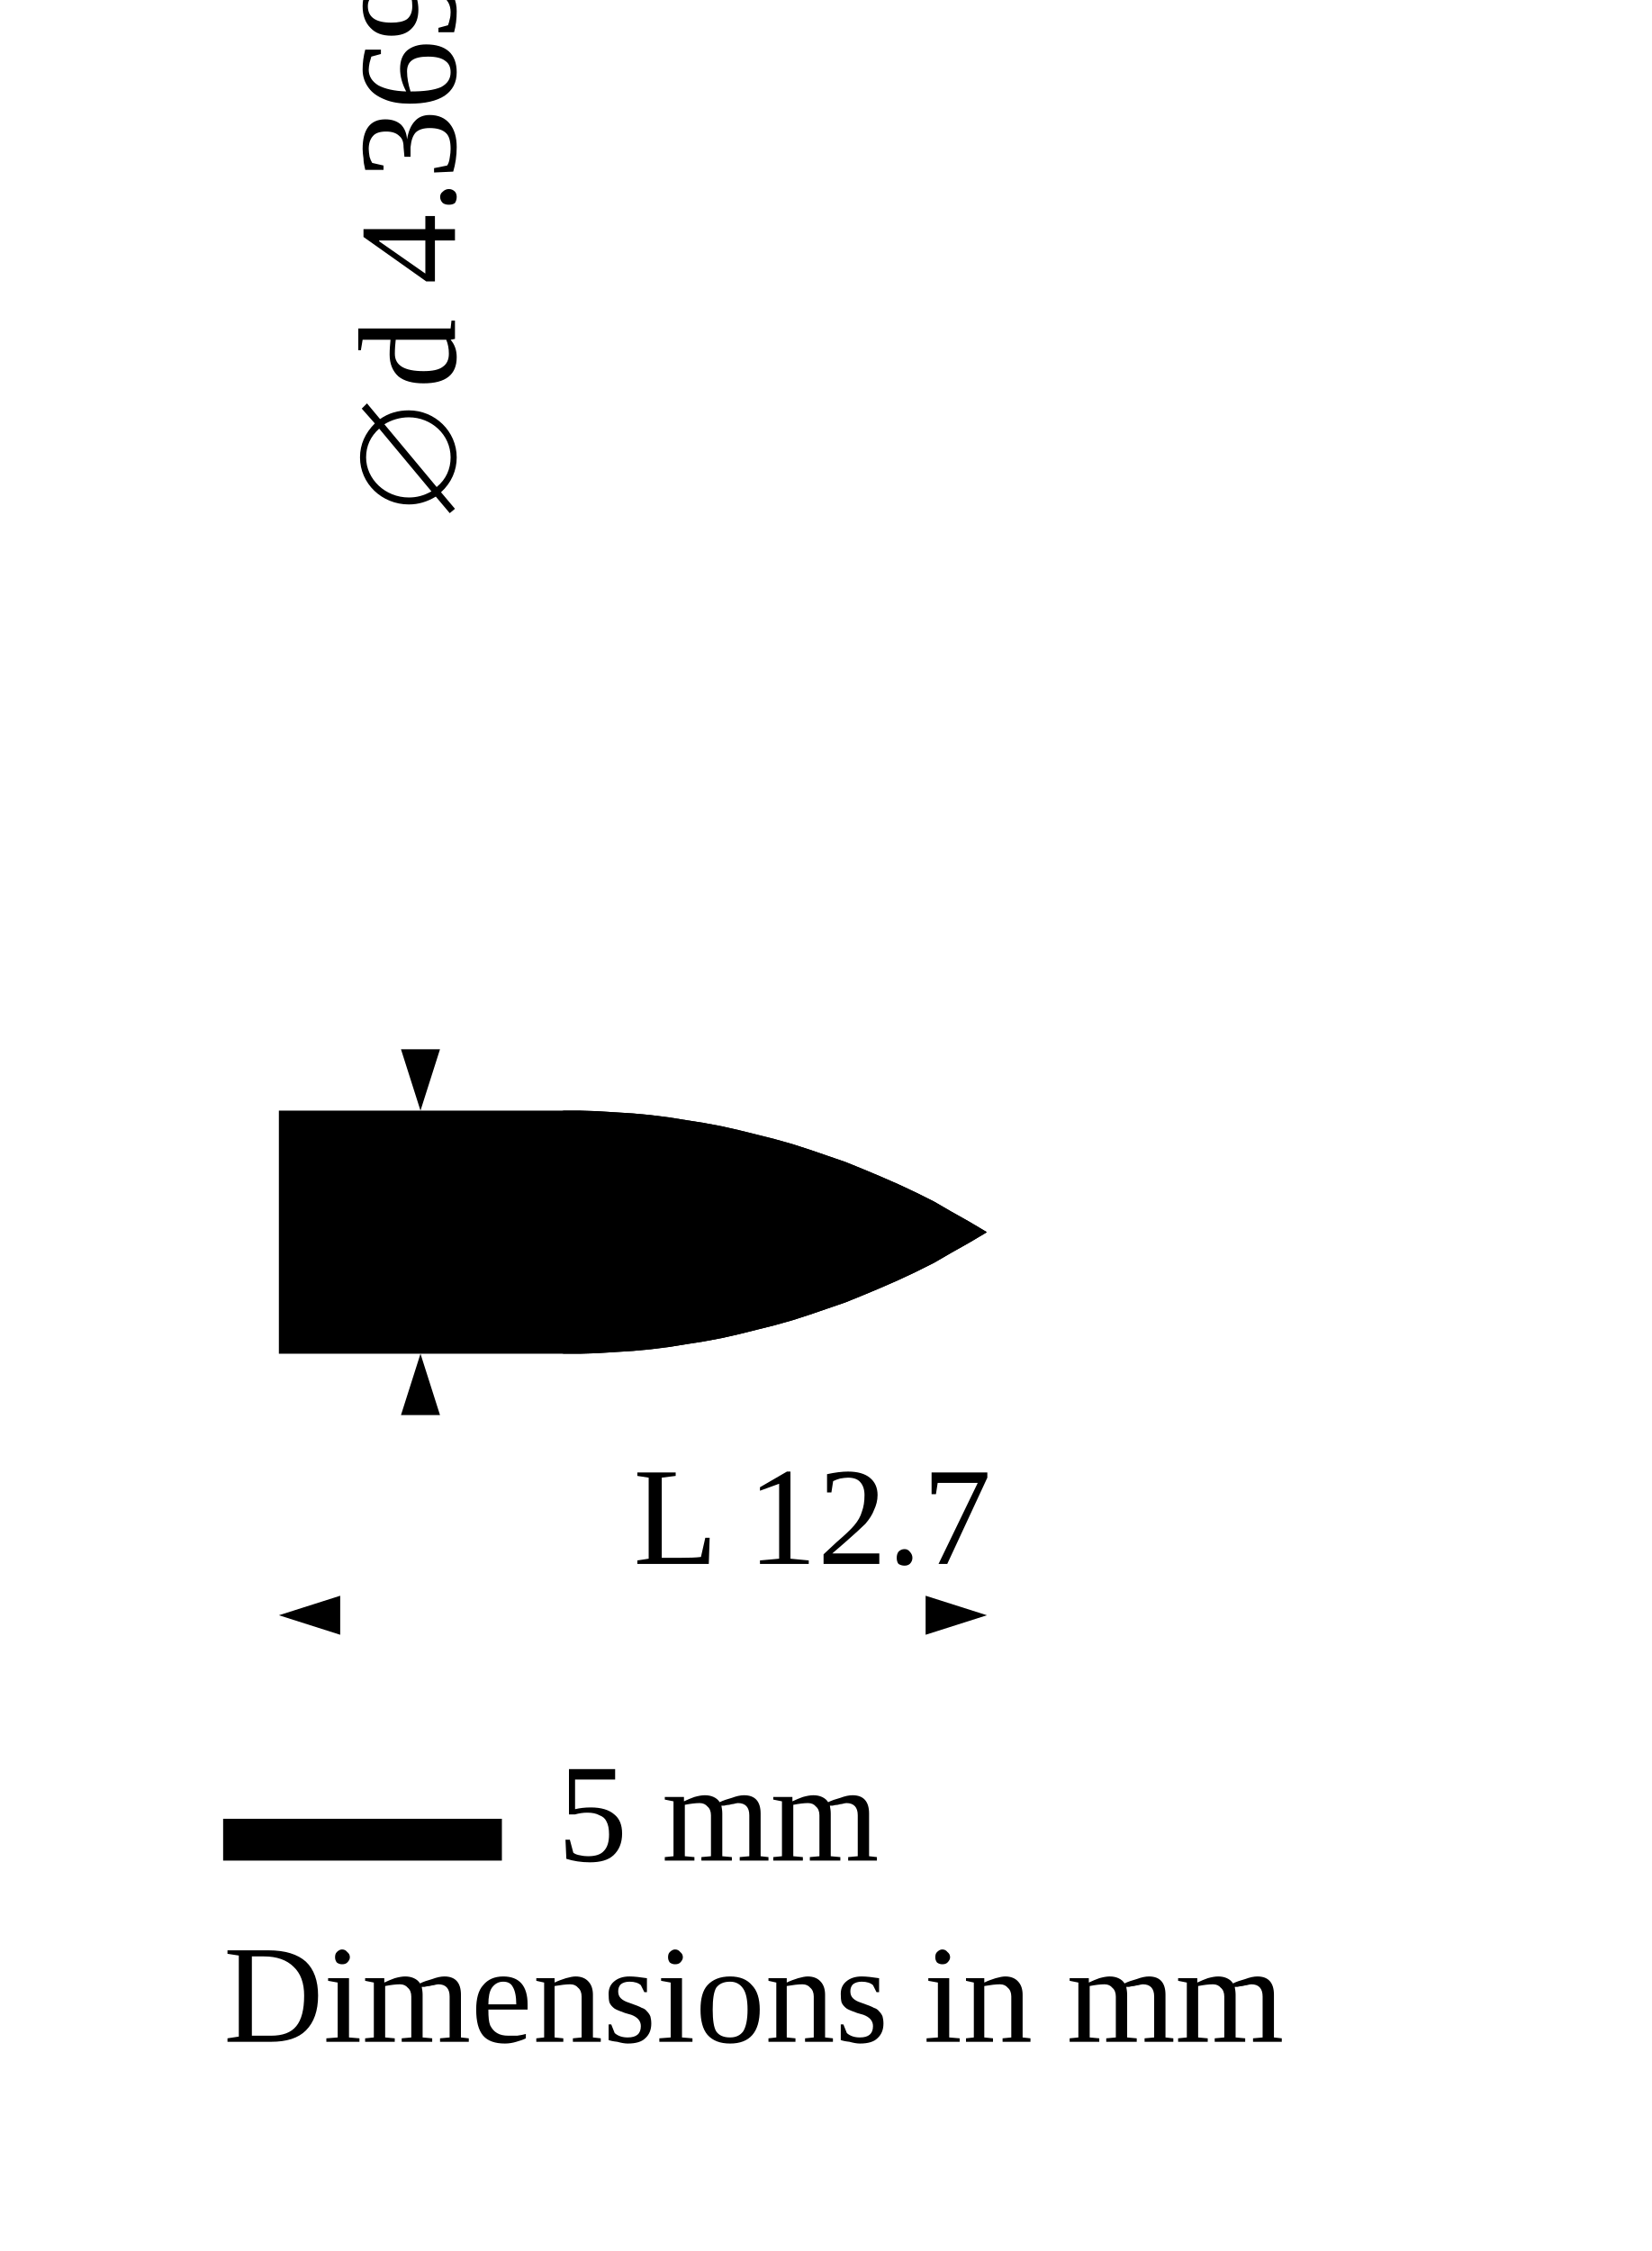
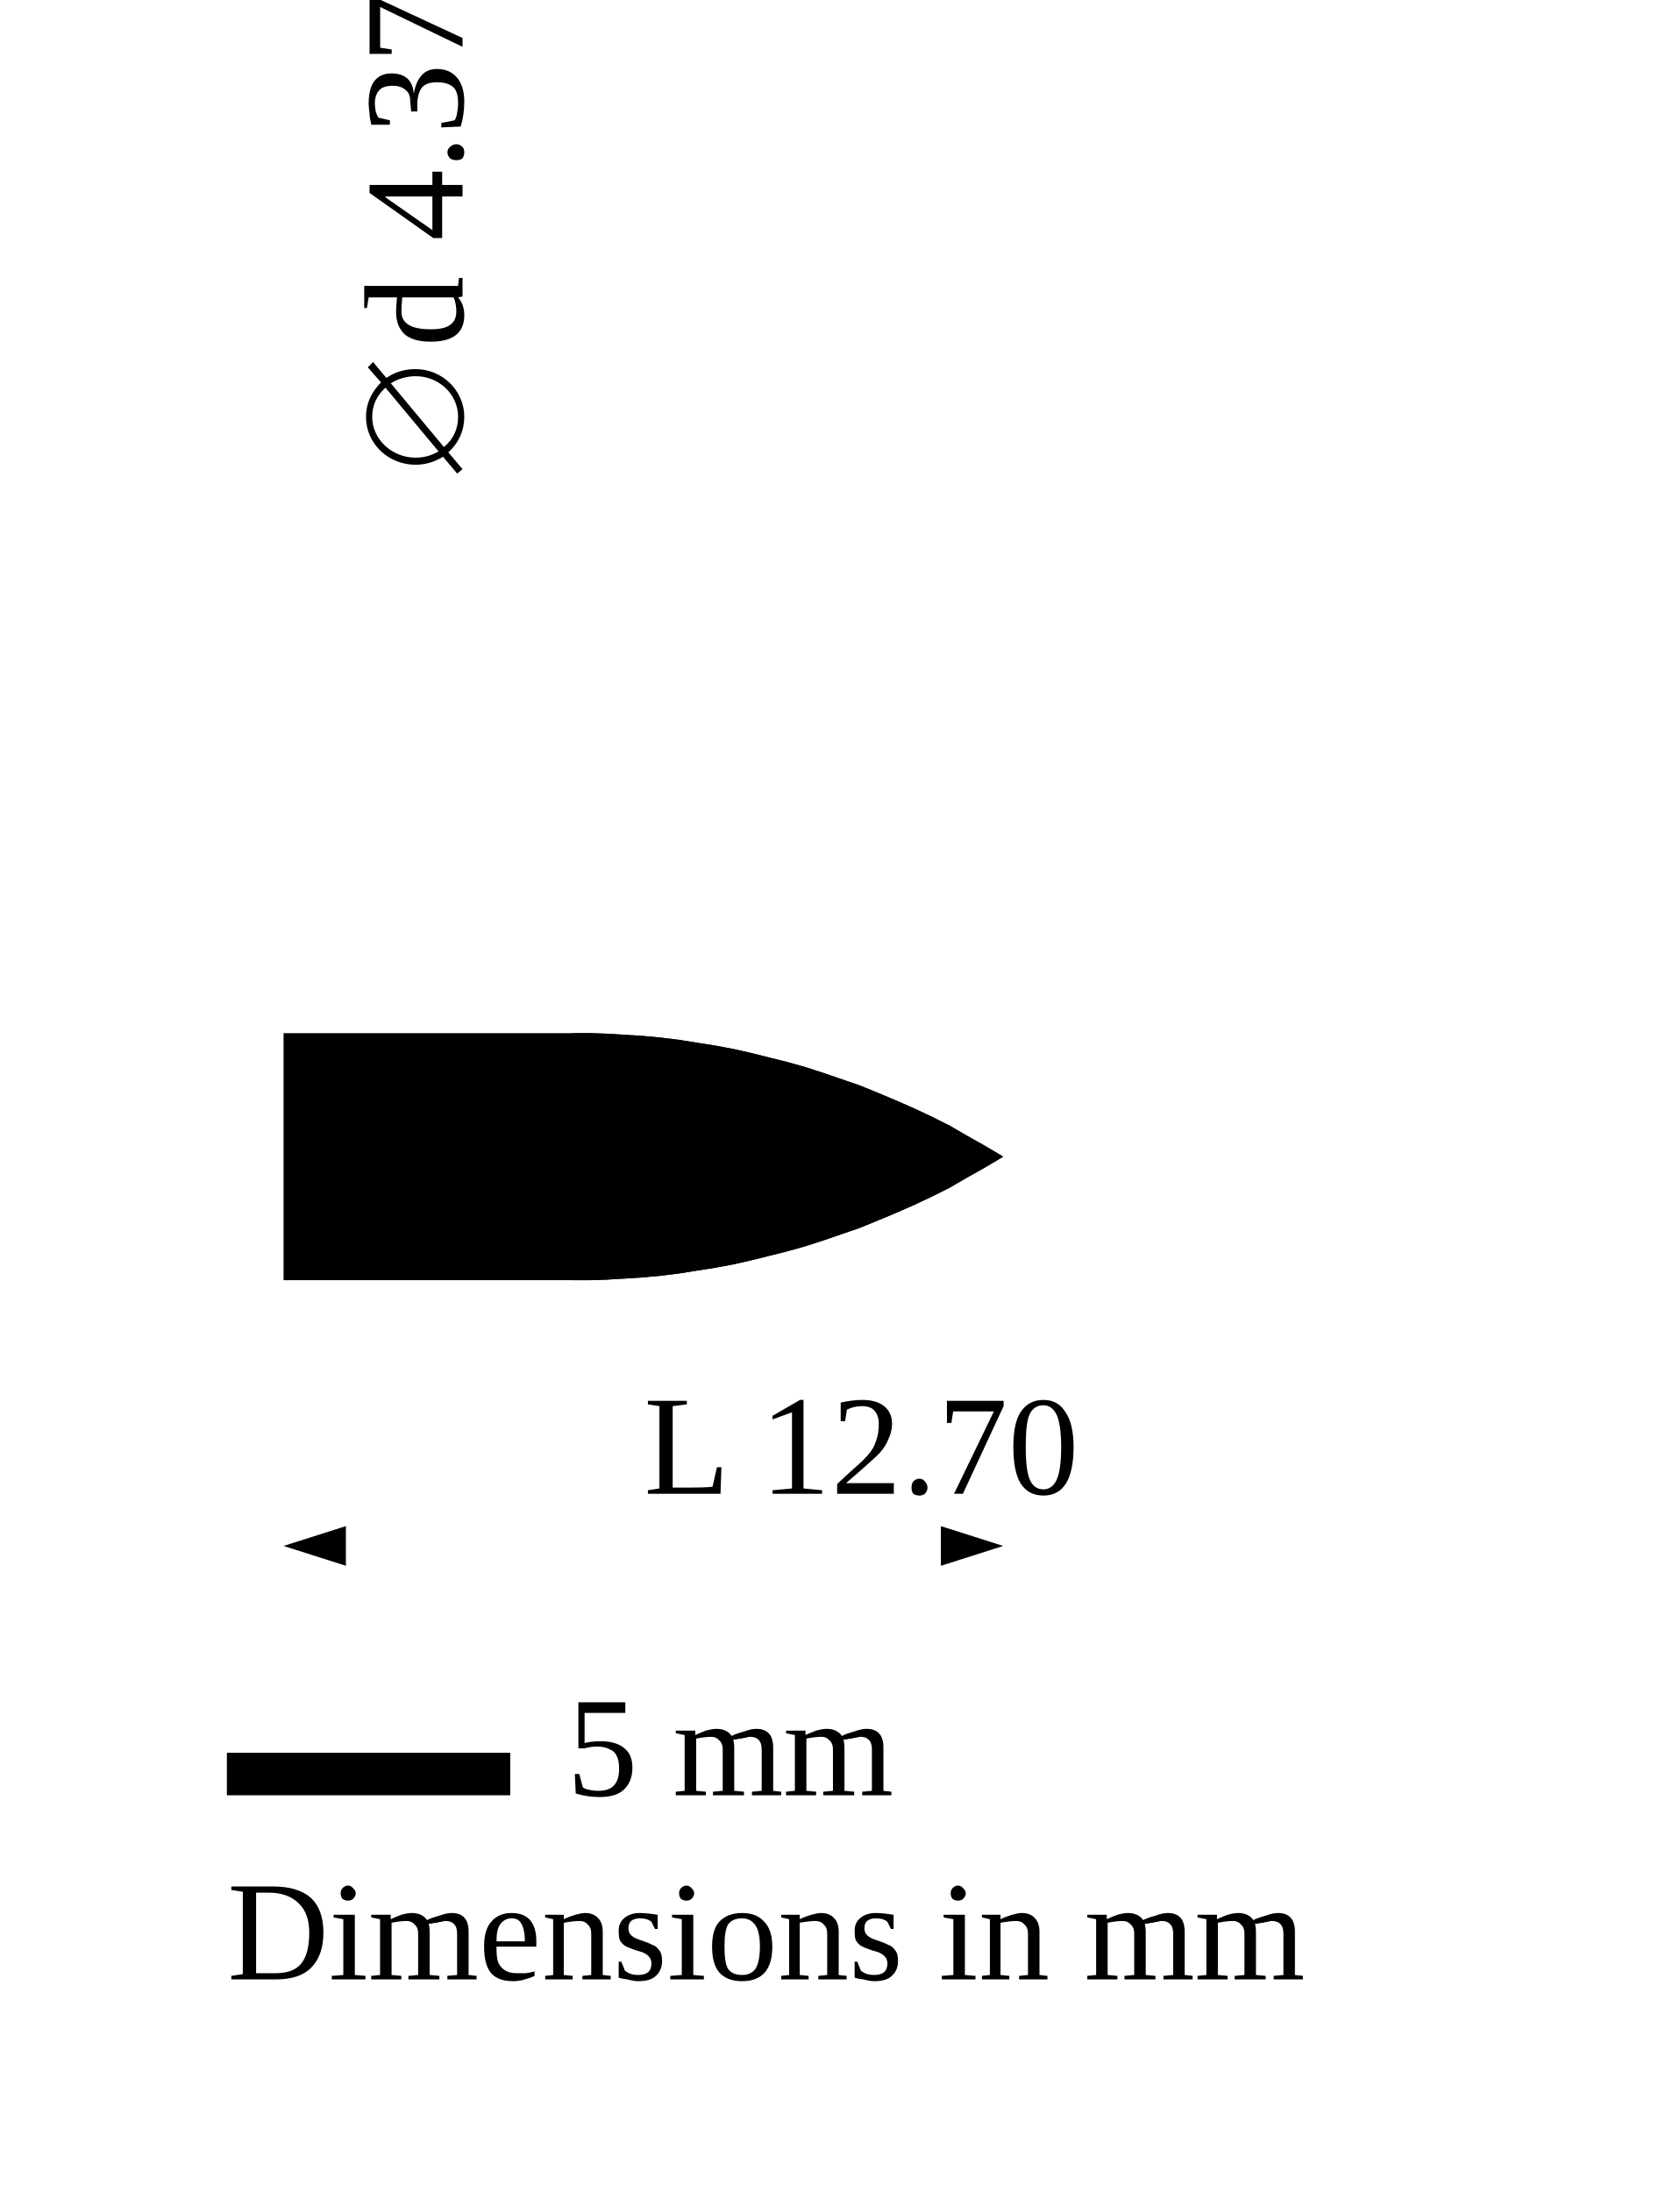
- <svg xmlns="http://www.w3.org/2000/svg" class="drawing drawing-font drawing-print print-only" viewBox="-40 -176.78 237 322.95" style="width:29.63mm;height:40.37mm" role="img" aria-labelledby="hammer-172-cal-18gr-dead-blow-hammer-drawing-title" aria-describedby="hammer-172-cal-18gr-dead-blow-hammer-drawing-desc">
+ <svg xmlns="http://www.w3.org/2000/svg" class="drawing drawing-font drawing-print print-only" viewBox="-40 -163.3 237 309.47" style="width:29.63mm;height:38.68mm" role="img" aria-labelledby="hammer-172-cal-18gr-dead-blow-hammer-drawing-title" aria-describedby="hammer-172-cal-18gr-dead-blow-hammer-drawing-desc">
  <defs>
    <path id="hammer-172-cal-18gr-dead-blow-hammer-drawing-b" d="M0 0L0 2.18L5.08 2.18L5.4 2.18L5.71 2.17L6.03 2.15L6.35 2.13L6.67 2.1L6.99 2.06L7.3 2.01L7.62 1.96L7.94 1.9L8.25 1.83L8.57 1.75L8.89 1.67L9.21 1.58L9.52 1.48L9.84 1.37L10.16 1.26L10.48 1.13L10.79 1L11.11 0.86L11.43 0.71L11.75 0.55L12.06 0.37L12.38 0.19L12.7 0L12.7 0L12.38 -0.19L12.06 -0.37L11.75 -0.55L11.43 -0.71L11.11 -0.86L10.79 -1L10.48 -1.13L10.16 -1.26L9.84 -1.37L9.52 -1.48L9.21 -1.58L8.89 -1.67L8.57 -1.75L8.25 -1.83L7.94 -1.9L7.62 -1.96L7.3 -2.01L6.99 -2.06L6.67 -2.1L6.35 -2.13L6.03 -2.15L5.71 -2.17L5.4 -2.18L5.08 -2.18L0 -2.18L0 0Z" />
    <clipPath id="hammer-172-cal-18gr-dead-blow-hammer-drawing-bullet">
      <use href="#hammer-172-cal-18gr-dead-blow-hammer-drawing-b" />
    </clipPath>
  </defs>
  <g transform="scale(8)">
    <g>
      <g class="part part-bullet">
        <use class="section" href="#hammer-172-cal-18gr-dead-blow-hammer-drawing-b" />
        <path class="edge" d="M5.08 -2.18L5.08 2.18" clip-path="url(#hammer-172-cal-18gr-dead-blow-hammer-drawing-bullet)" />
        <path class="outline" d="M0 2.18L5.08 2.18M0 -2.18L5.08 -2.18" clip-path="url(#hammer-172-cal-18gr-dead-blow-hammer-drawing-bullet)" />
        <path class="outline approx" d="M0 0L0 2.18M0 0L0 -2.18M5.08 2.18L5.4 2.18L5.71 2.17L6.03 2.15L6.35 2.13L6.67 2.1L6.99 2.06L7.3 2.01L7.62 1.96L7.94 1.9L8.25 1.83L8.57 1.75L8.89 1.67L9.21 1.58L9.52 1.48L9.84 1.37L10.16 1.26L10.48 1.13L10.79 1L11.11 0.86L11.43 0.71L11.75 0.55L12.06 0.37L12.38 0.19L12.7 0M5.08 -2.18L5.4 -2.18L5.71 -2.17L6.03 -2.15L6.35 -2.13L6.67 -2.1L6.99 -2.06L7.3 -2.01L7.62 -1.96L7.94 -1.9L8.25 -1.83L8.57 -1.75L8.89 -1.67L9.21 -1.58L9.52 -1.48L9.84 -1.37L10.16 -1.26L10.48 -1.13L10.79 -1L11.11 -0.86L11.43 -0.71L11.75 -0.55L12.06 -0.37L12.38 -0.19L12.7 0" clip-path="url(#hammer-172-cal-18gr-dead-blow-hammer-drawing-bullet)" />
        <path class="axis" d="M-1 0H14.7" stroke-dasharray="2 1 0.4 1" />
      </g>
      <g class="dims dims-bullet" font-size="2.5">
        <path class="thin" d="M12.7 0.5L12.7 7.77M0 -3.08L0 7.77" />
-         <path class="rule" d="M0 6.87L12.7 6.87M2.54 4.6L2.54 -6.87" />
-         <path class="tips" d="M0 6.87L1.1 6.52L1.1 7.22ZM12.7 6.87L11.6 7.22L11.6 6.52ZM2.54 2.18L2.89 3.28L2.19 3.28ZM2.54 -2.18L2.19 -3.28L2.89 -3.28Z" />
-         <text x="6.35" y="5.95" transform="rotate(0 6.35 5.32)">L 12.7</text>
-         <text x="2.54" y="-12.01" transform="rotate(-90 2.54 -12.63)">∅d 4.369</text>
+         <path class="rule" d="M0 6.87L12.7 6.87M2.54 2.18L2.54 -6.87" />
+         <path class="tips" d="M0 6.87L1.1 6.52L1.1 7.22ZM12.7 6.87L11.6 7.22L11.6 6.52ZM2.54 2.18L2.19 1.08L2.89 1.08ZM2.54 -2.18L2.89 -1.08L2.19 -1.08Z" />
+         <text x="6.35" y="5.95" transform="rotate(0 6.35 5.32)">L 12.70</text>
+         <text x="2.54" y="-11.17" transform="rotate(-90 2.54 -11.79)">∅d 4.37</text>
      </g>
    </g>
    <g class="scale" font-size="2.5">
      <path class="rule" d="M-1 10.52V11.27H4V10.52" />
      <text x="5" y="11.27">5 mm</text>
      <text x="-1" y="14.52">Dimensions in mm</text>
    </g>
  </g>
</svg>
